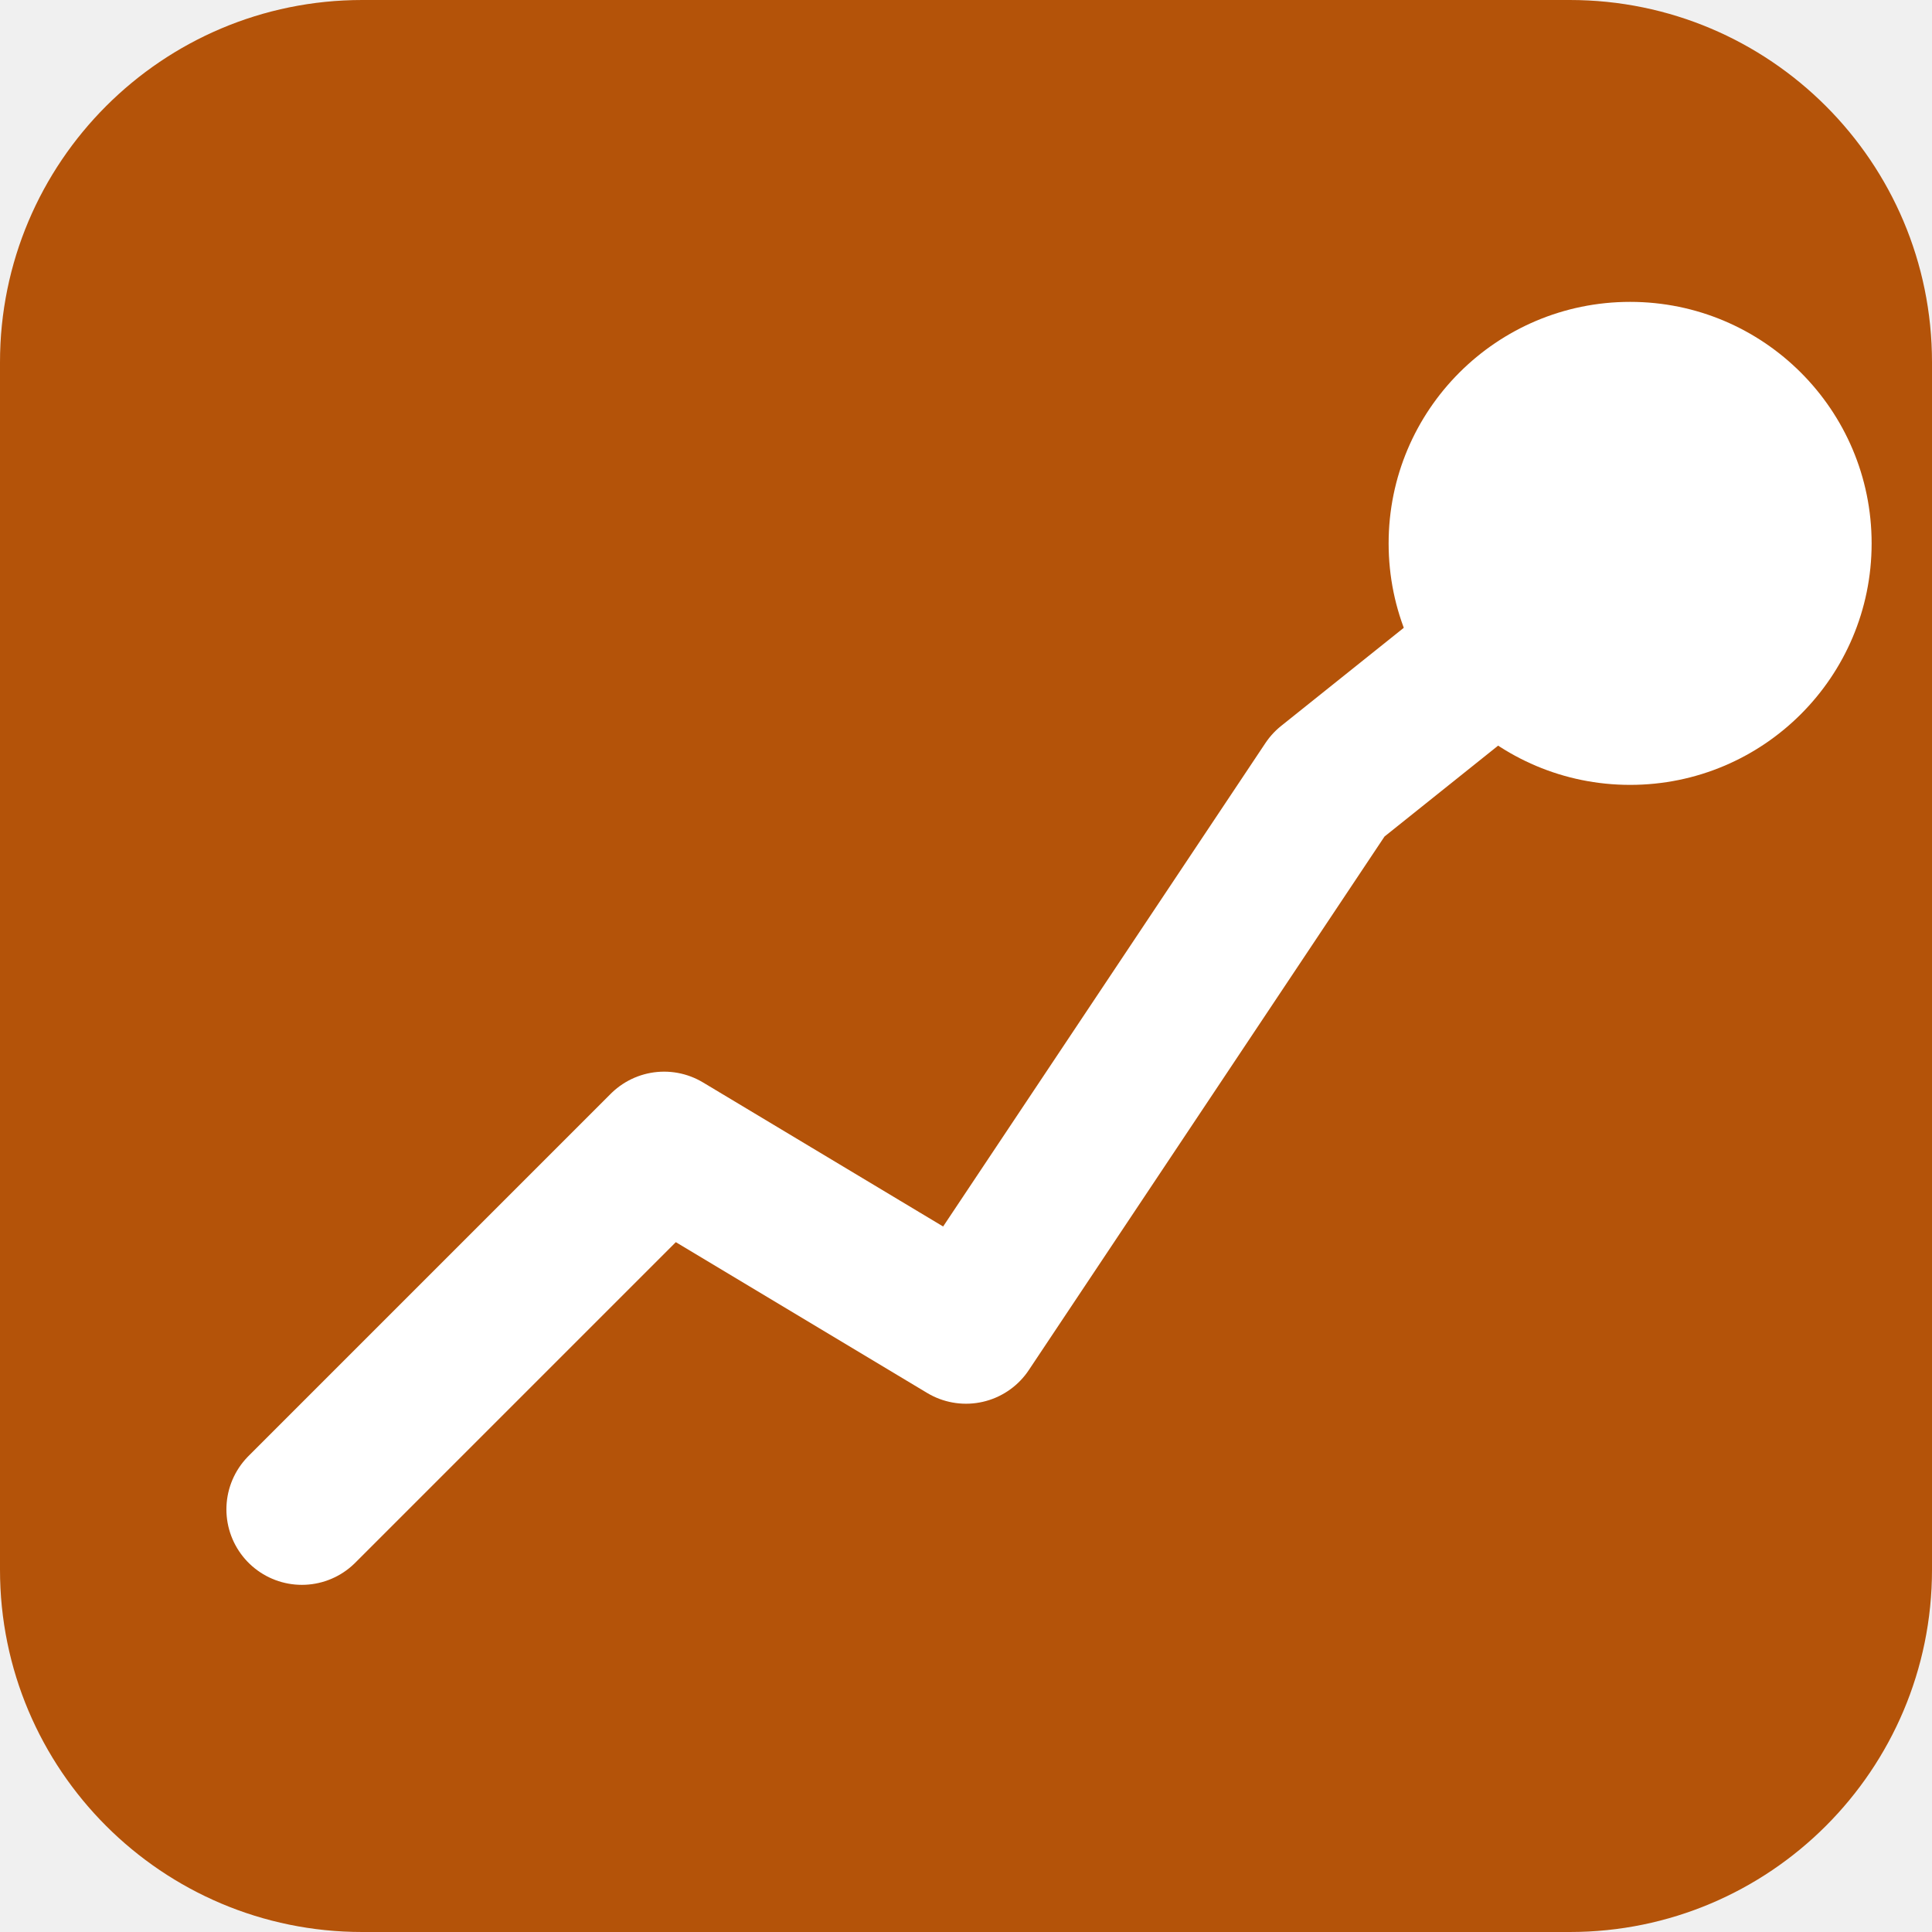
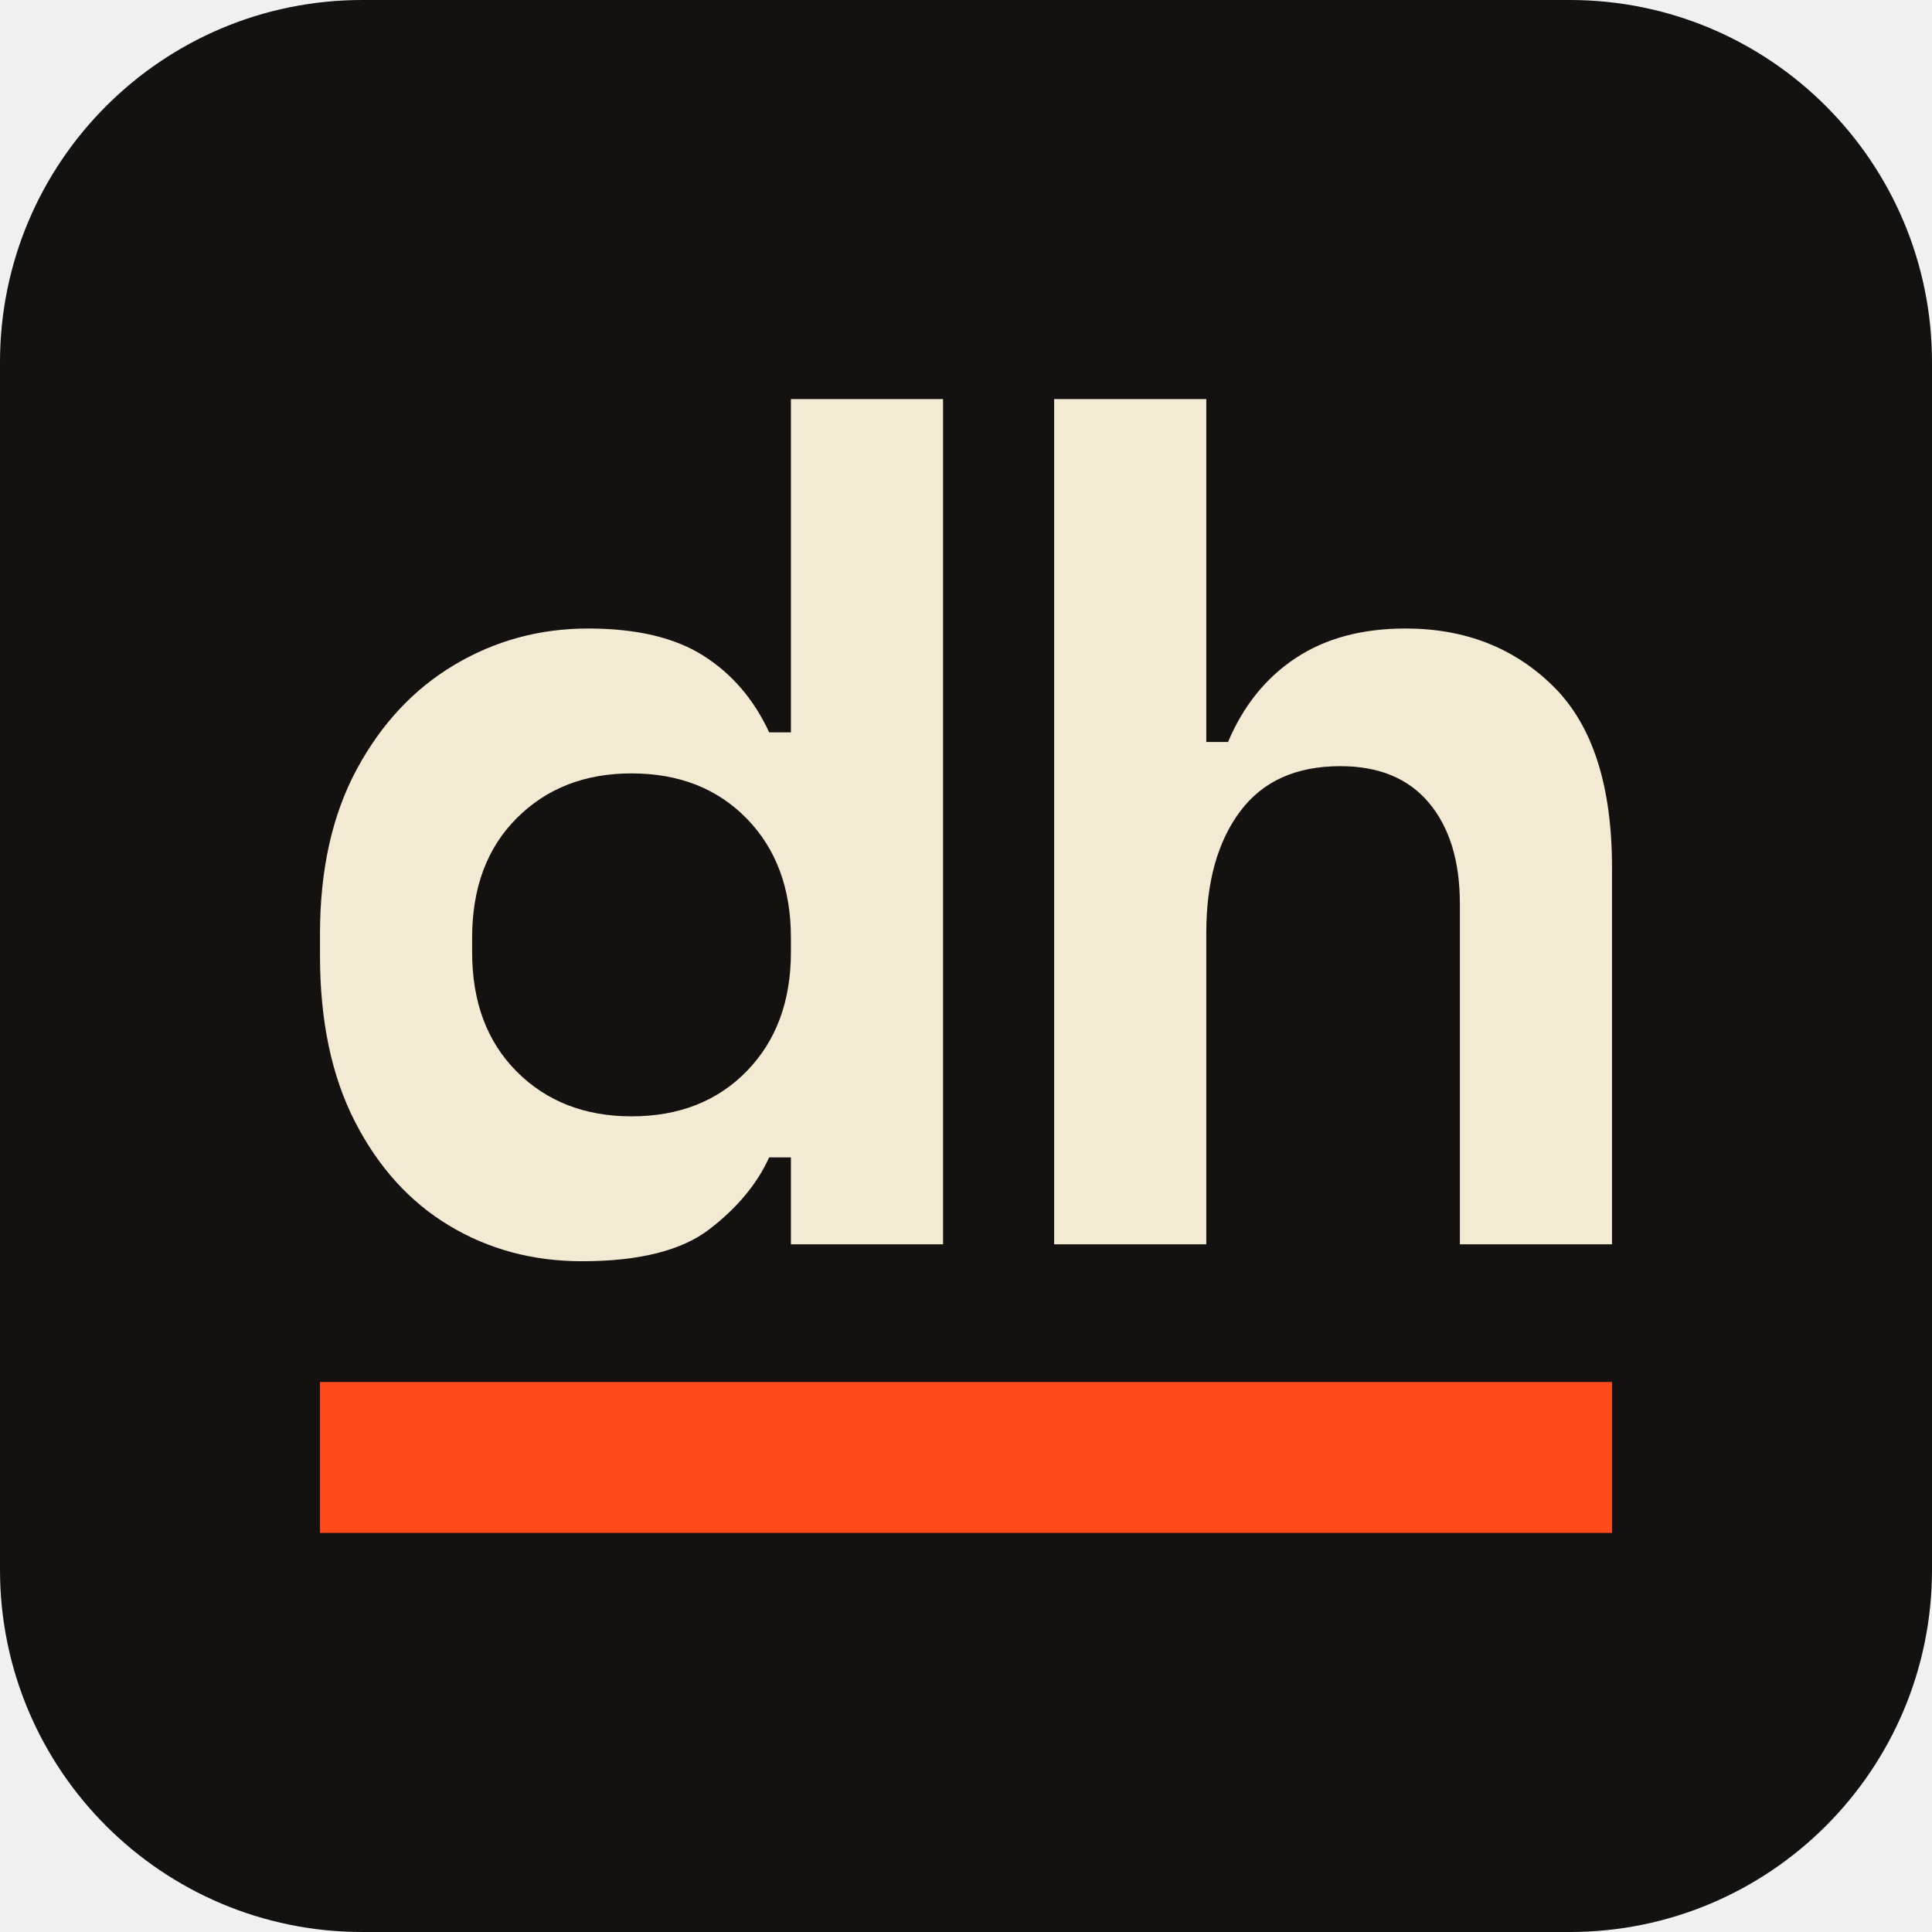
- <svg xmlns="http://www.w3.org/2000/svg" viewBox="0 0 64 64">
-   <rect width="64" height="64" rx="12" fill="#b45309" />
-   <polyline points="10,50 22,38 32,44 44,26 54,18" fill="none" stroke="white" stroke-width="5" stroke-linejoin="round" stroke-linecap="round" />
-   <circle cx="54" cy="18" r="8" fill="white" />
+ <svg xmlns="http://www.w3.org/2000/svg" width="64" height="64" viewBox="0 0 64 64">
+   <rect width="64" height="64" rx="12" fill="#141210" />
+   <path d="M19.28 41.78Q16.84 41.78 14.88 40.60Q12.92 39.42 11.76 37.16Q10.60 34.90 10.60 31.66L10.60 30.94Q10.60 27.74 11.82 25.48Q13.04 23.22 15.06 22.02Q17.08 20.82 19.48 20.82Q21.88 20.82 23.30 21.72Q24.72 22.62 25.48 24.26L26.20 24.26L26.20 13.22L31.24 13.22L31.24 41.22L26.20 41.22L26.20 38.34L25.48 38.34Q24.88 39.66 23.50 40.72Q22.12 41.78 19.28 41.78M20.92 36.98Q23.28 36.98 24.74 35.48Q26.20 33.98 26.20 31.54L26.20 31.06Q26.20 28.62 24.74 27.12Q23.28 25.62 20.92 25.62Q18.60 25.62 17.12 27.10Q15.64 28.58 15.64 31.06L15.64 31.54Q15.64 34.02 17.12 35.50Q18.60 36.98 20.92 36.98M39.96 41.22L34.92 41.22L34.92 13.22L39.96 13.22L39.96 24.58L40.68 24.58Q41.44 22.78 42.92 21.80Q44.40 20.82 46.56 20.82Q49.52 20.82 51.46 22.74Q53.40 24.66 53.40 28.74L53.40 41.22L48.36 41.22L48.36 29.94Q48.36 27.82 47.34 26.60Q46.32 25.38 44.40 25.38Q42.20 25.38 41.08 26.88Q39.96 28.38 39.96 30.90" fill="#f2ead3" />
+   <rect x="10.60" y="45.78" width="42.80" height="5" fill="#ff4a1c" />
</svg>
